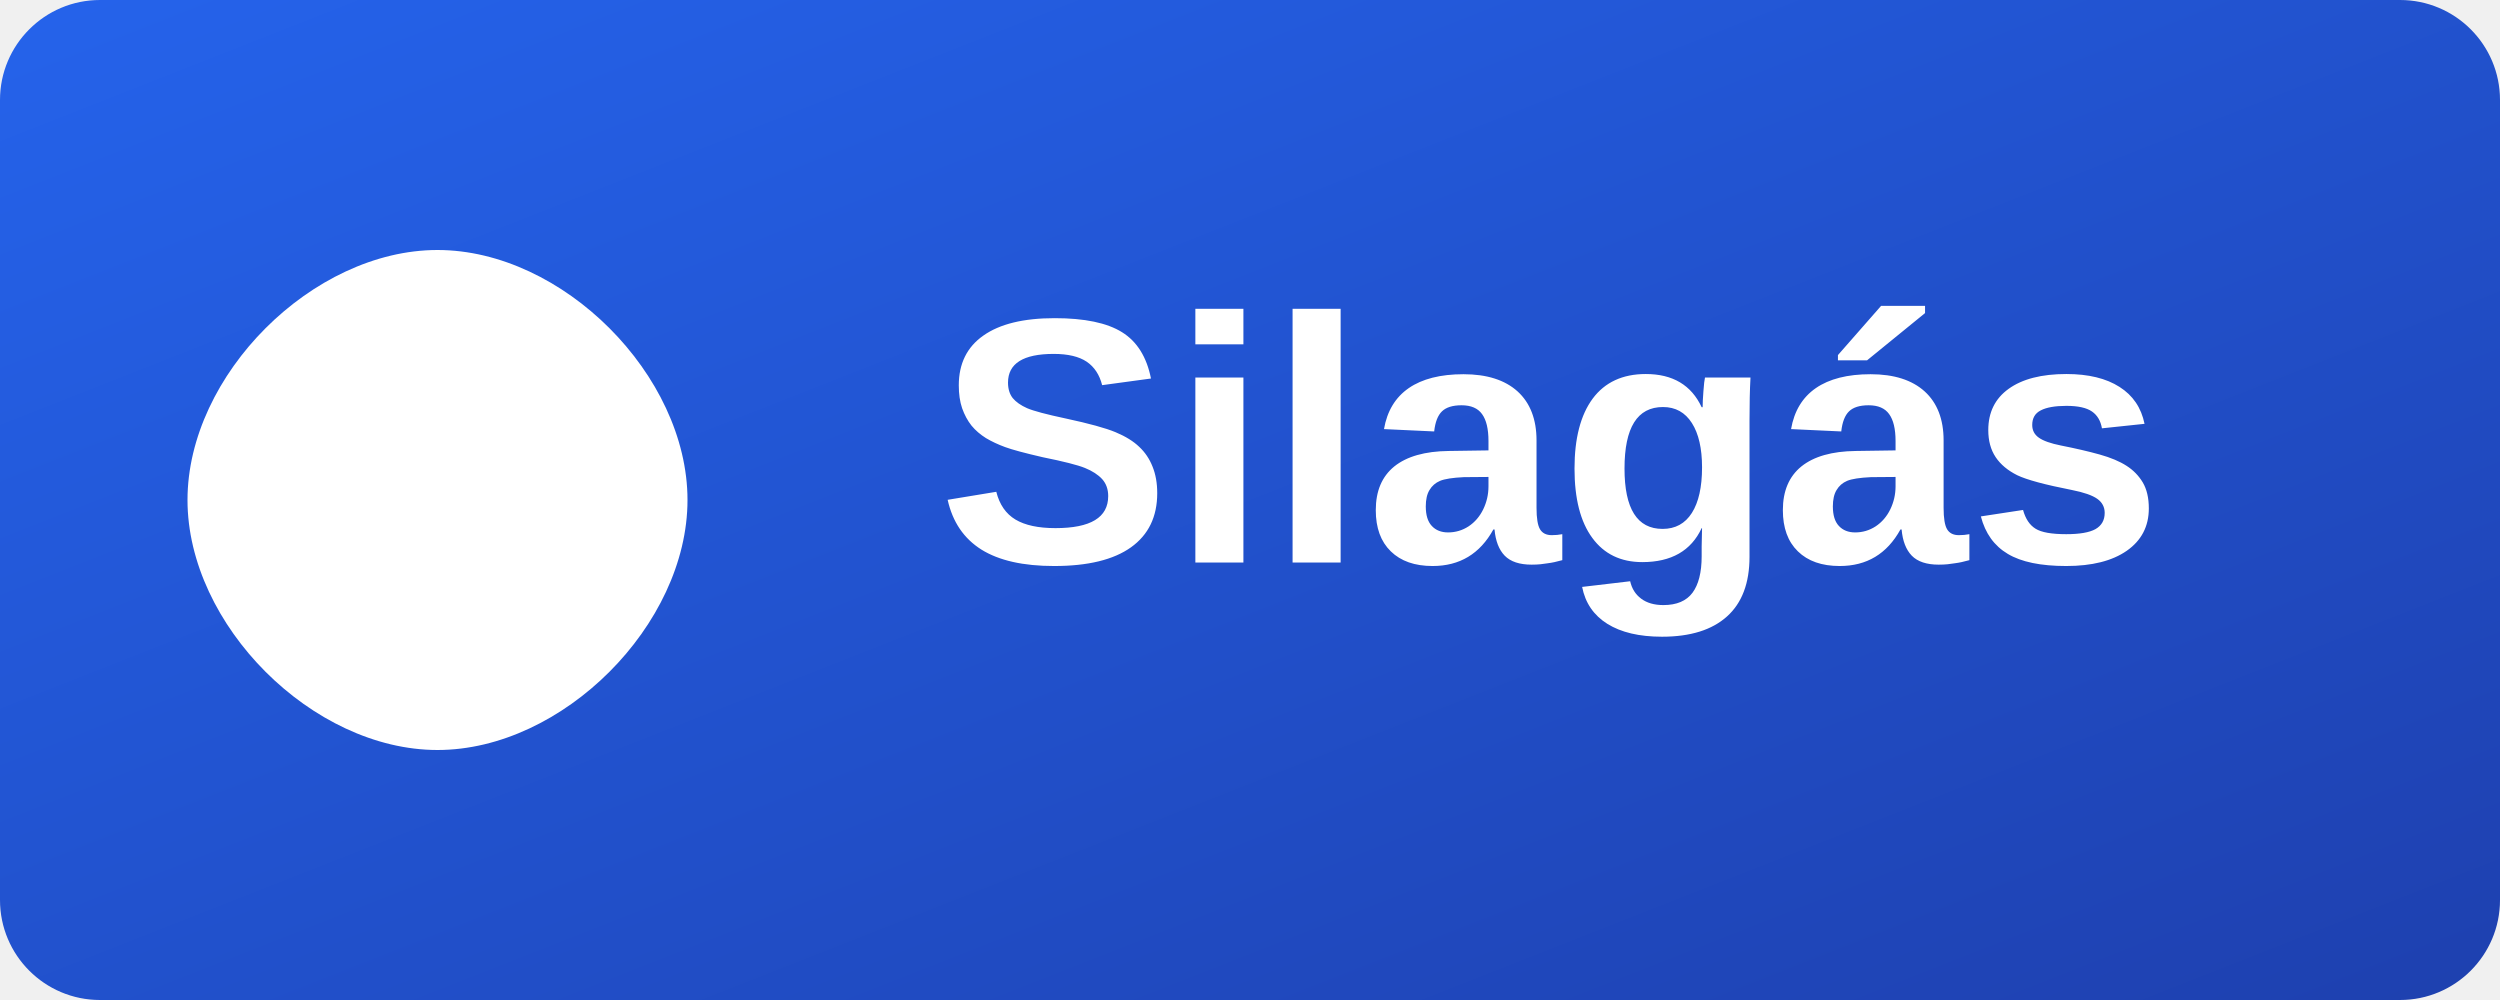
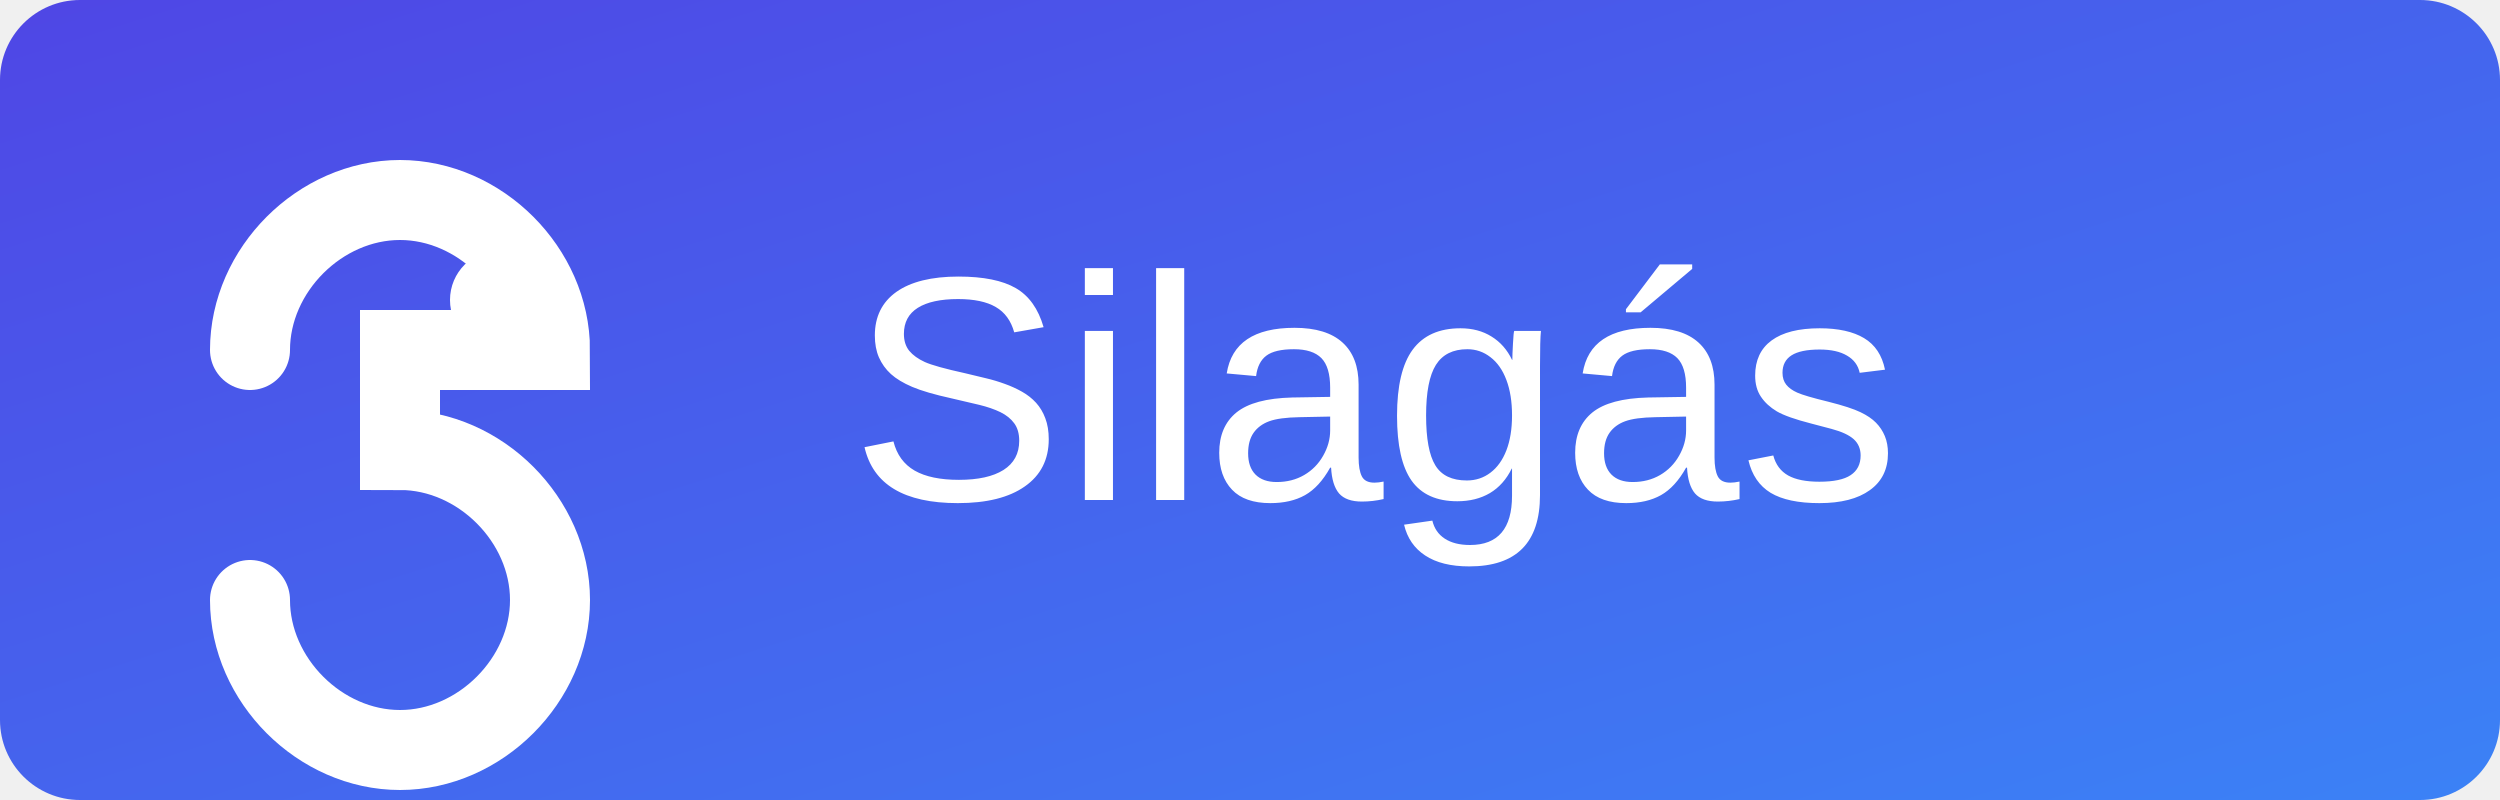
- <svg xmlns="http://www.w3.org/2000/svg" width="200" height="80" viewBox="0 0 200 80" fill="none">
+ <svg xmlns="http://www.w3.org/2000/svg" width="250" height="80" viewBox="0 0 250 80" fill="none">
  <defs>
    <linearGradient id="blueGradient" x1="0%" y1="0%" x2="100%" y2="100%">
-       <stop offset="0%" style="stop-color:#2563EB;stop-opacity:1" />
-       <stop offset="100%" style="stop-color:#1E40AF;stop-opacity:1" />
+       <stop offset="0%" style="stop-color:#4F46E5;stop-opacity:1" />
+       <stop offset="100%" style="stop-color:#3B82F6;stop-opacity:1" />
    </linearGradient>
  </defs>
-   <rect x="0" y="0" width="200" height="80" rx="8" fill="url(#blueGradient)" />
-   <g transform="translate(15, 15)">
-     <path d="M0 25 C0 15, 10 5, 20 5 C30 5, 40 15, 40 25 L20 25 Z" fill="white" />
-     <path d="M40 25 C40 35, 30 45, 20 45 C10 45, 0 35, 0 25 L20 25 Z" fill="white" />
-     <circle cx="20" cy="25" r="8" fill="white" />
+   <rect x="0" y="0" width="250" height="80" rx="8" fill="url(#blueGradient)" />
+   <g transform="translate(25, 20)">
+     <path d="M0 15 C0 7, 7 0, 15 0 C23 0, 30 7, 30 15 C30 15, 15 15, 15 15 C15 15, 15 25, 15 25 C23 25, 30 32, 30 40 C30 48, 23 55, 15 55 C7 55, 0 48, 0 40" stroke="white" stroke-width="8" stroke-linecap="round" fill="none" />
+     <circle cx="25" cy="10" r="5" fill="white" />
  </g>
-   <text x="75" y="45" font-family="Arial, sans-serif" font-size="28" font-weight="bold" fill="white">Silagás</text>
+   <text x="85" y="50" font-family="Arial, sans-serif" font-size="32" font-weight="normal" fill="white">Silagás</text>
</svg>
